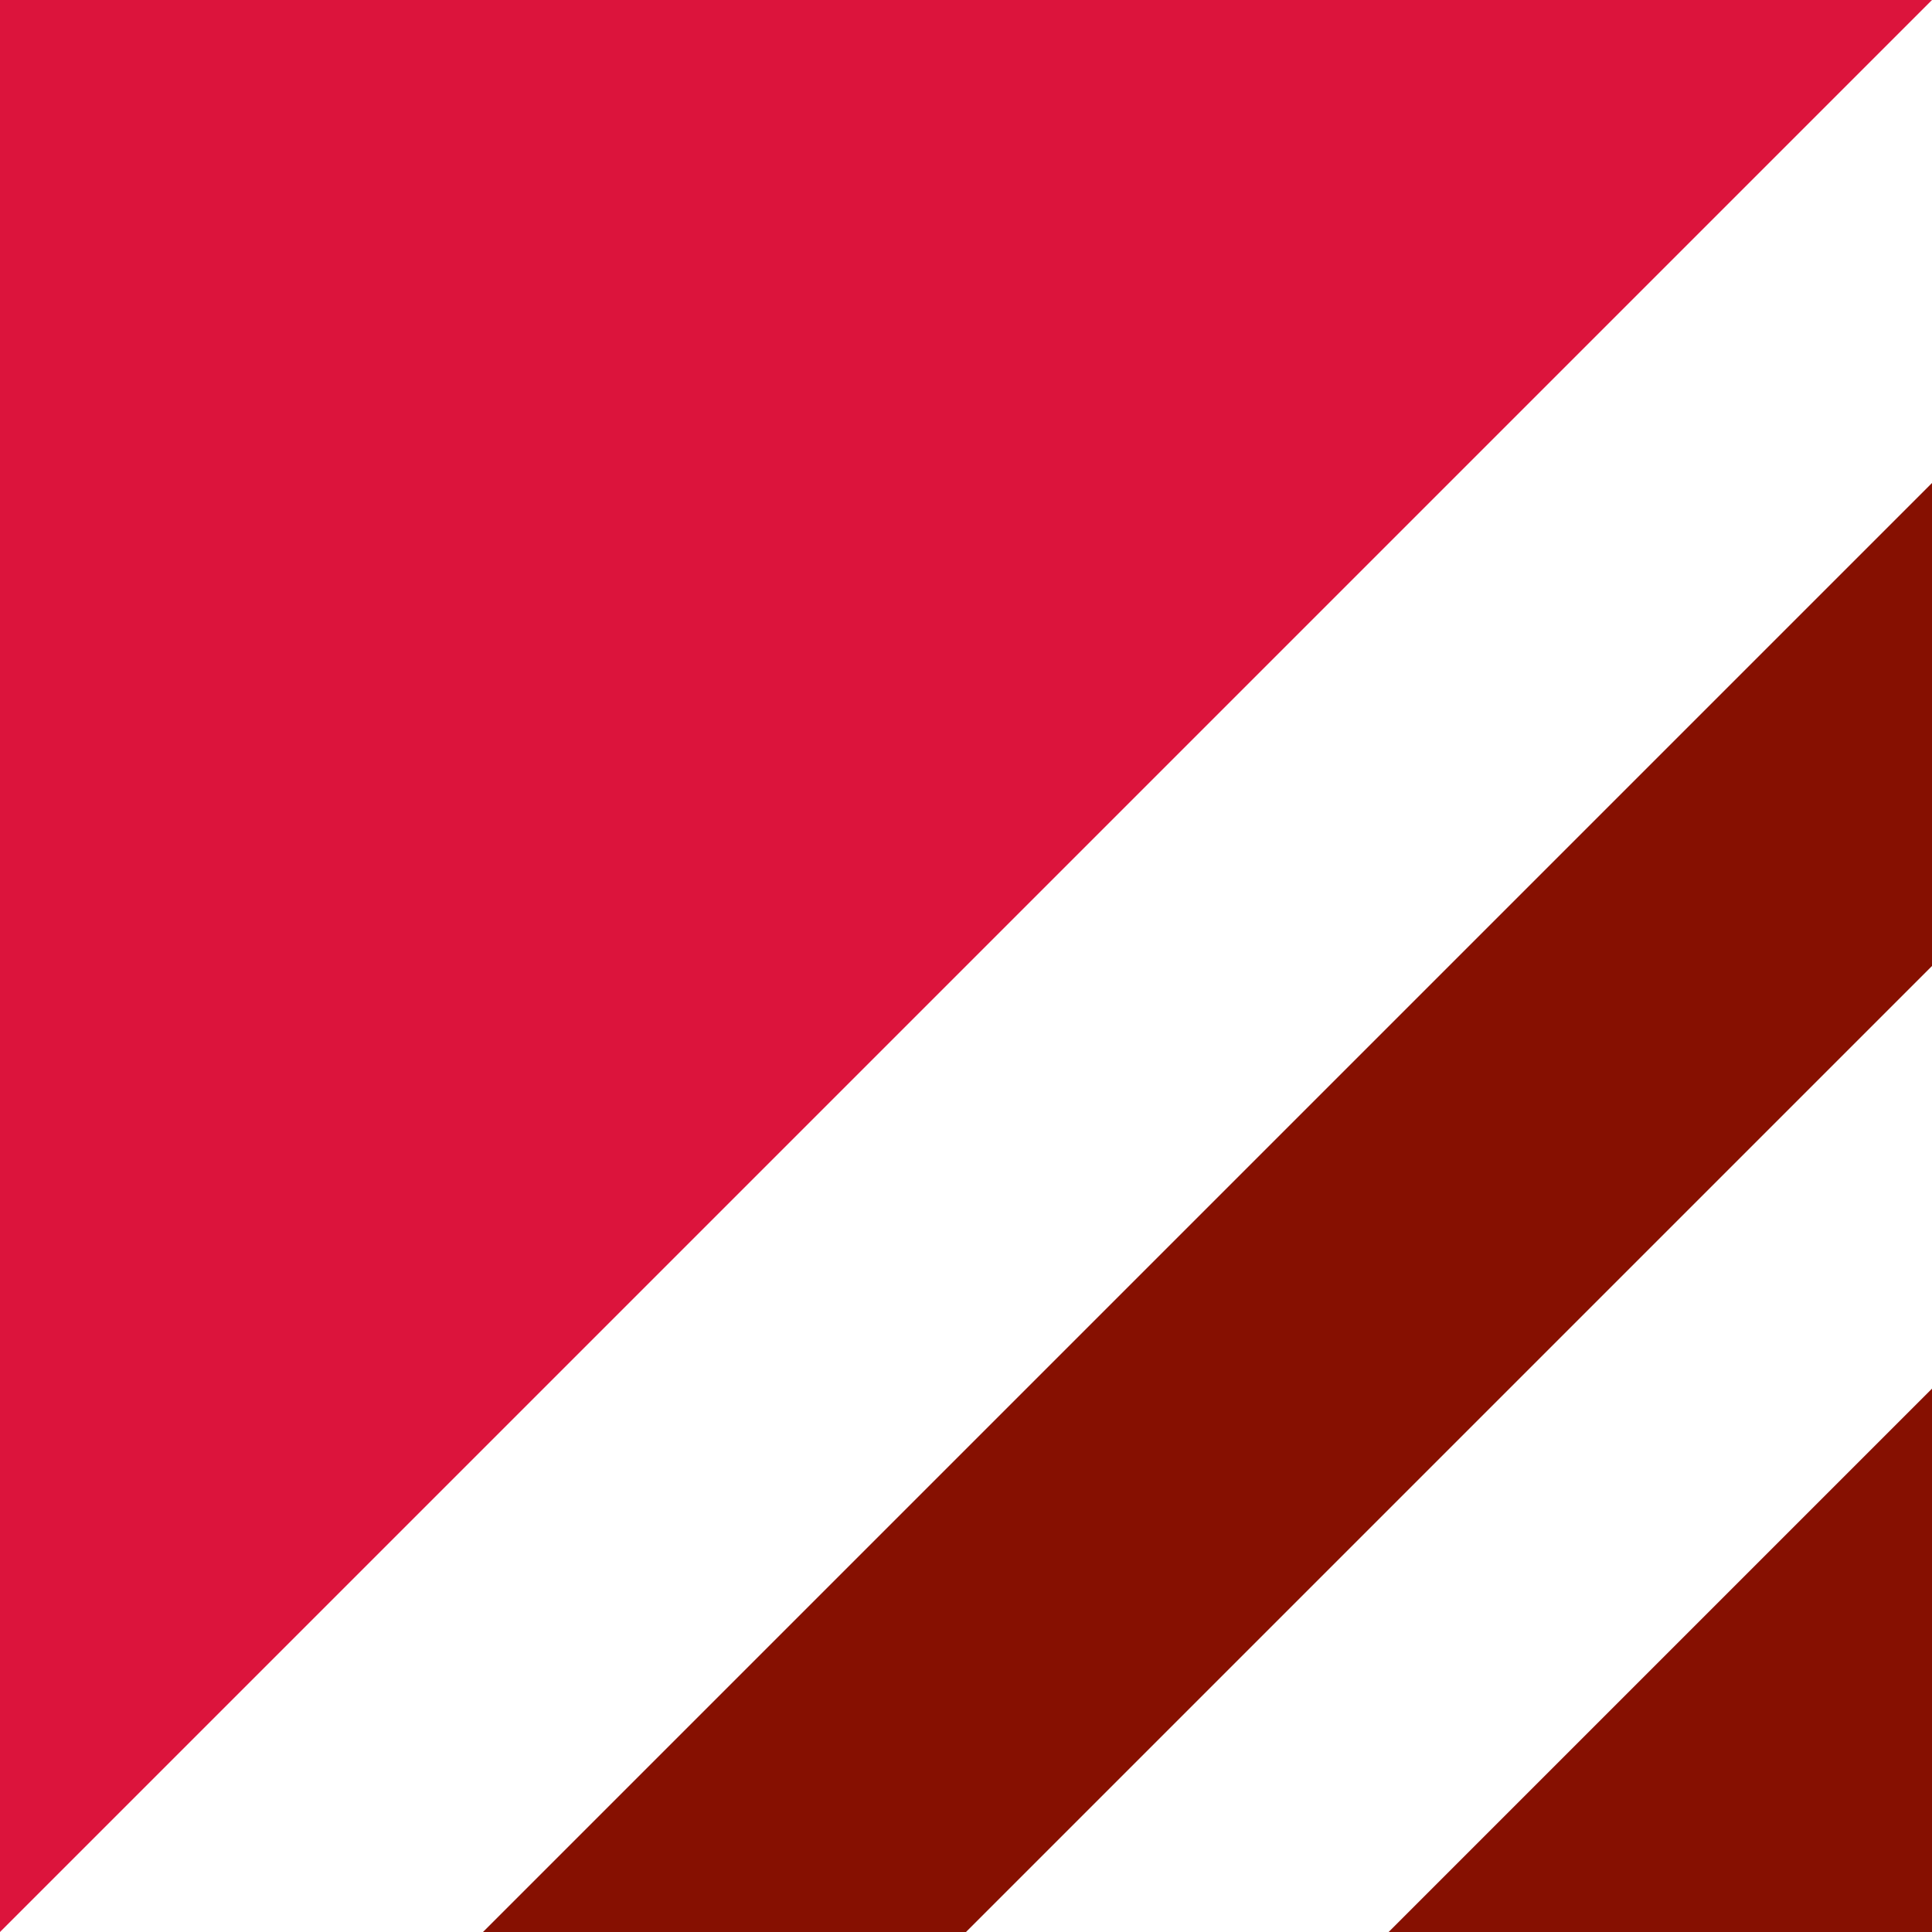
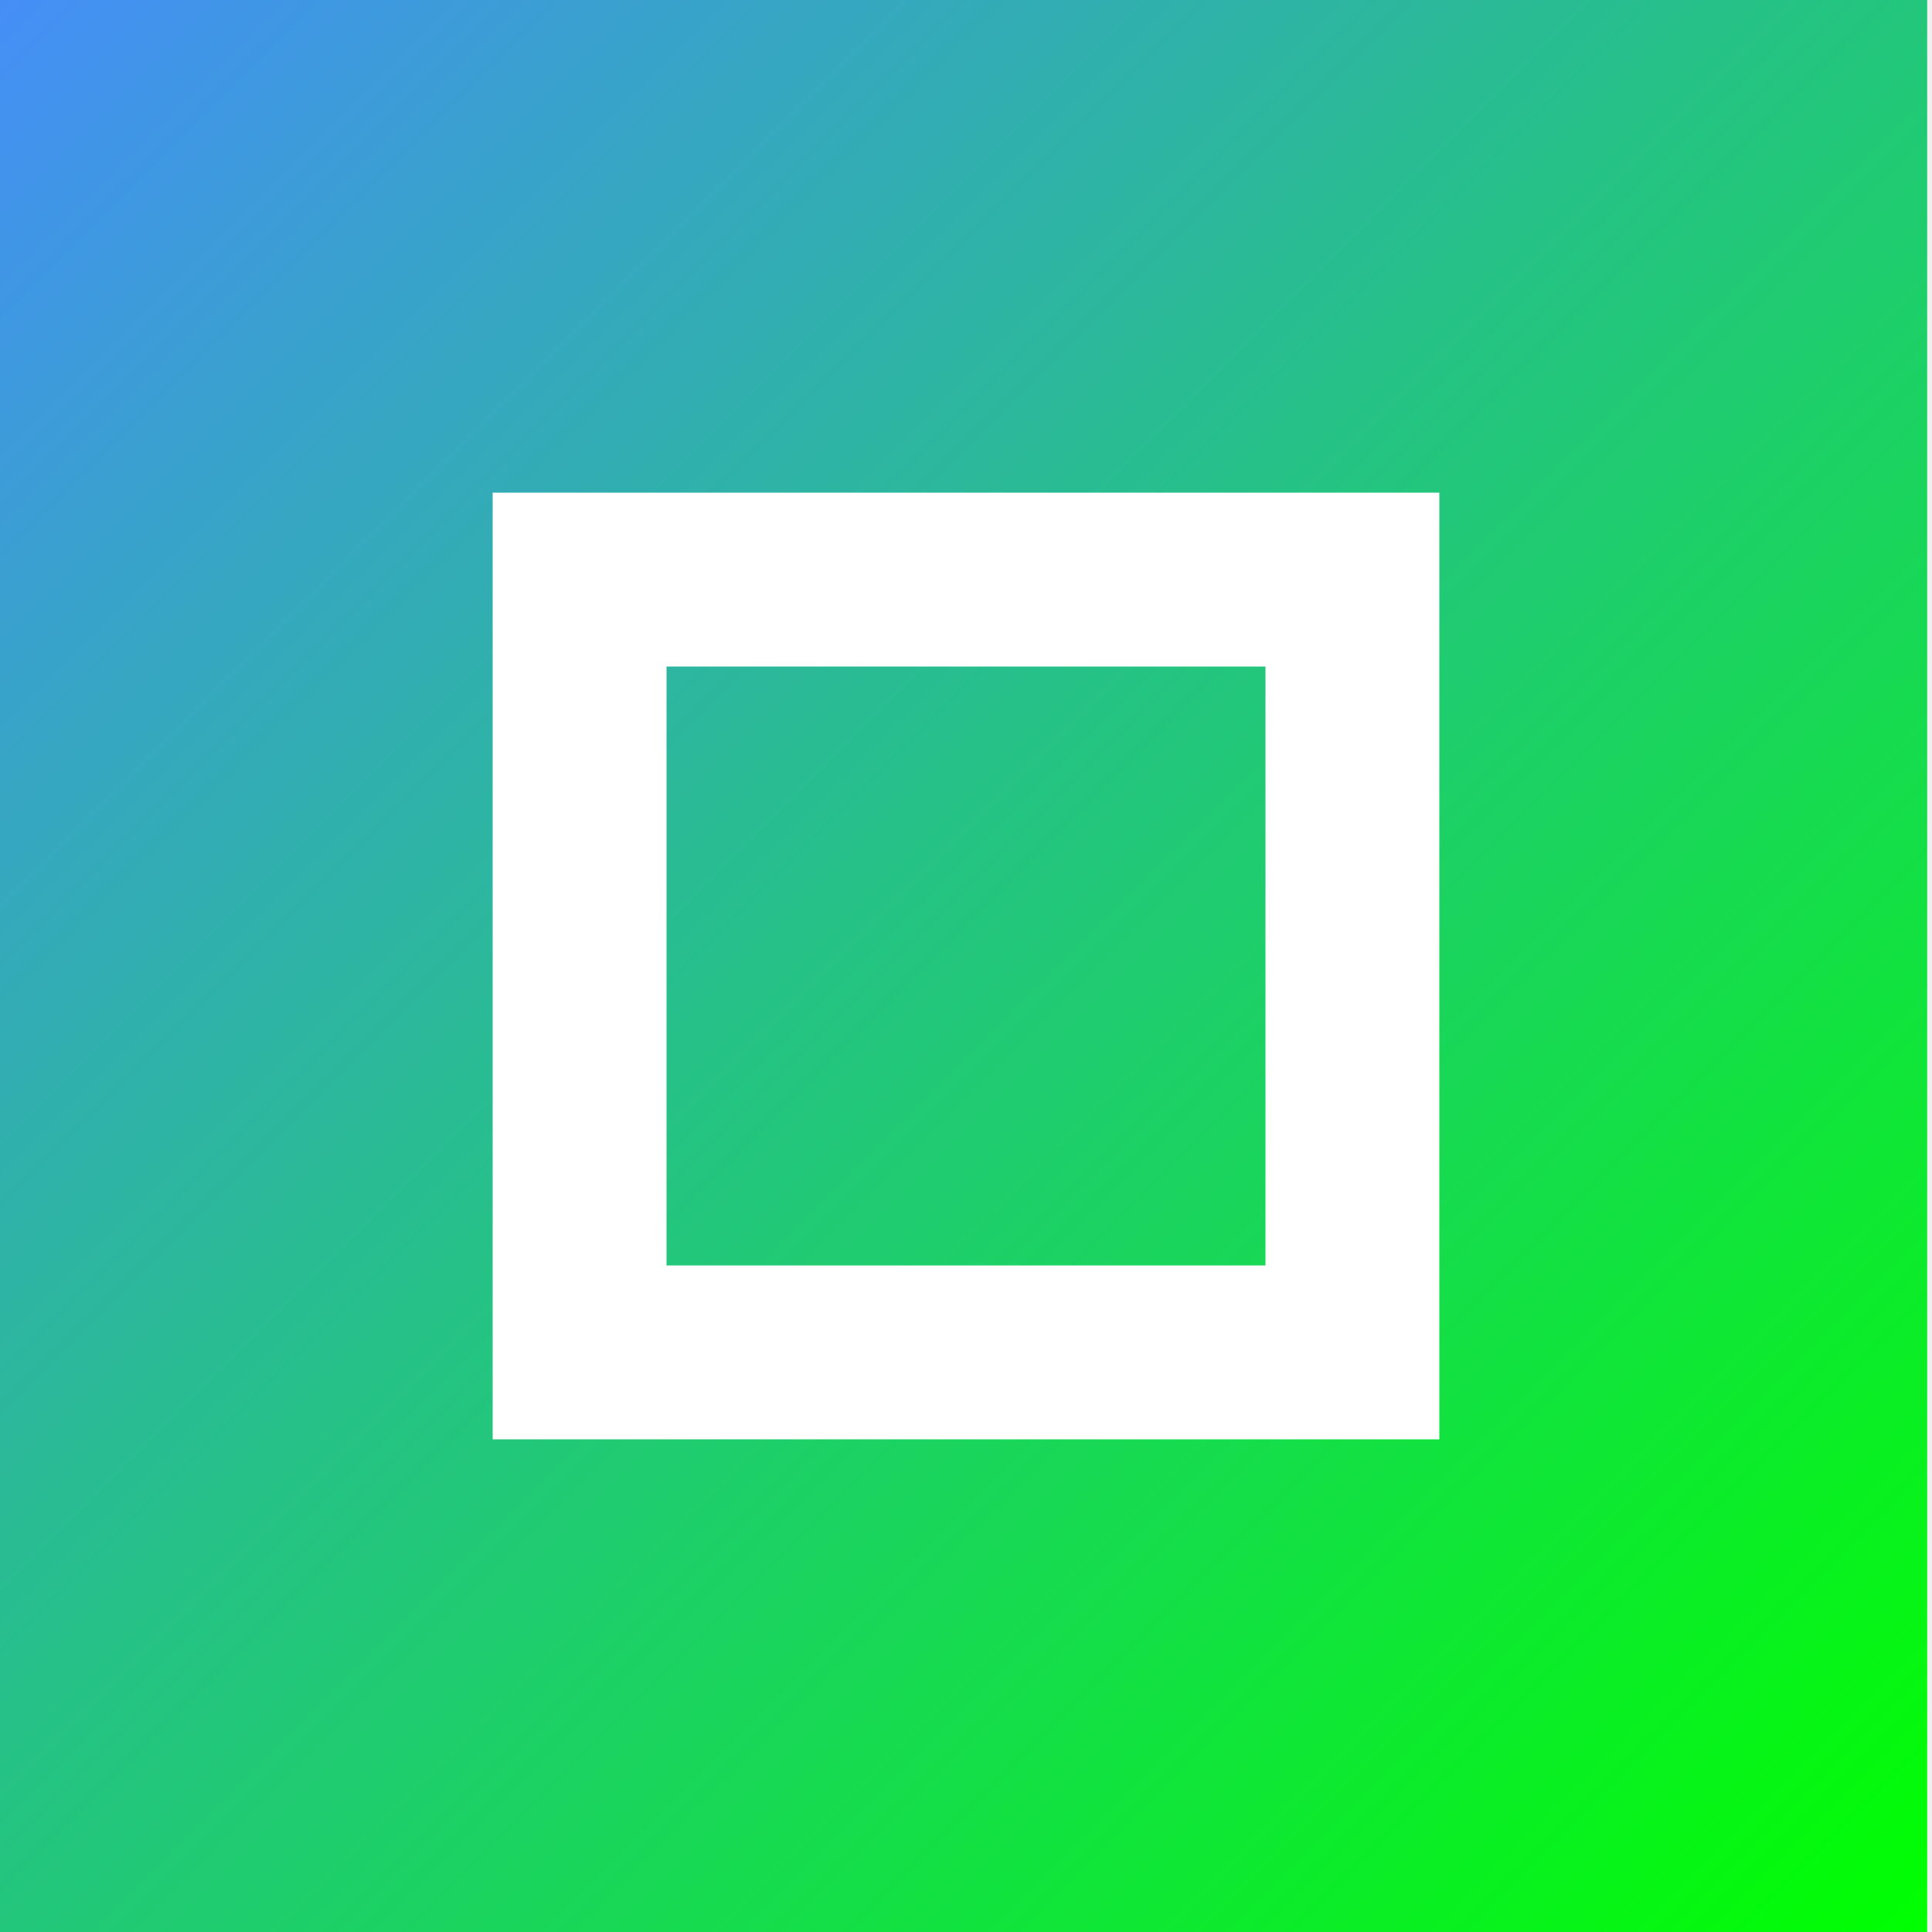
- <svg xmlns="http://www.w3.org/2000/svg" viewBox="0 0 128 128">
+ <svg xmlns="http://www.w3.org/2000/svg" version="1.1" id="Layer_1" x="0px" y="0px" viewBox="0 0 200 200" style="enable-background:new 0 0 200 200;" xml:space="preserve">
  <style type="text/css">
- 		.st0{fill:#DC143C;}
- 		.st1{fill:#ffffff;}
- 		.st2{fill:#861001;}
- 	</style>
-   <rect class="st0" width="128" height="128" />
-   <polygon class="st1" points="0,128 128,0 128,128 " />
-   <polygon class="st2" points="32,128 128,32 128,128 " />
-   <polygon class="st1" points="64,128 128,64 128,128 " />
-   <polygon class="st2" points="92,128 128,92 128,128 " />
+ 	.st0{fill:url(#SVGID_1_);}
+ 	.st1{fill:none;stroke:#FFFFFF;stroke-width:18;stroke-miterlimit:10;}
+ </style>
+   <linearGradient id="SVGID_1_" gradientUnits="userSpaceOnUse" x1="199.5" y1="-0.11" x2="-0.5" y2="199.89" gradientTransform="matrix(1 0 0 -1 0 199.89)">
+     <stop offset="0" style="stop-color:#00FF00" />
+     <stop offset="1" style="stop-color:#458EF7" />
+   </linearGradient>
+   <rect x="-0.5" y="0" class="st0" width="200" height="200" />
+   <rect x="60" y="60" class="st1" width="80" height="80" />
</svg>
